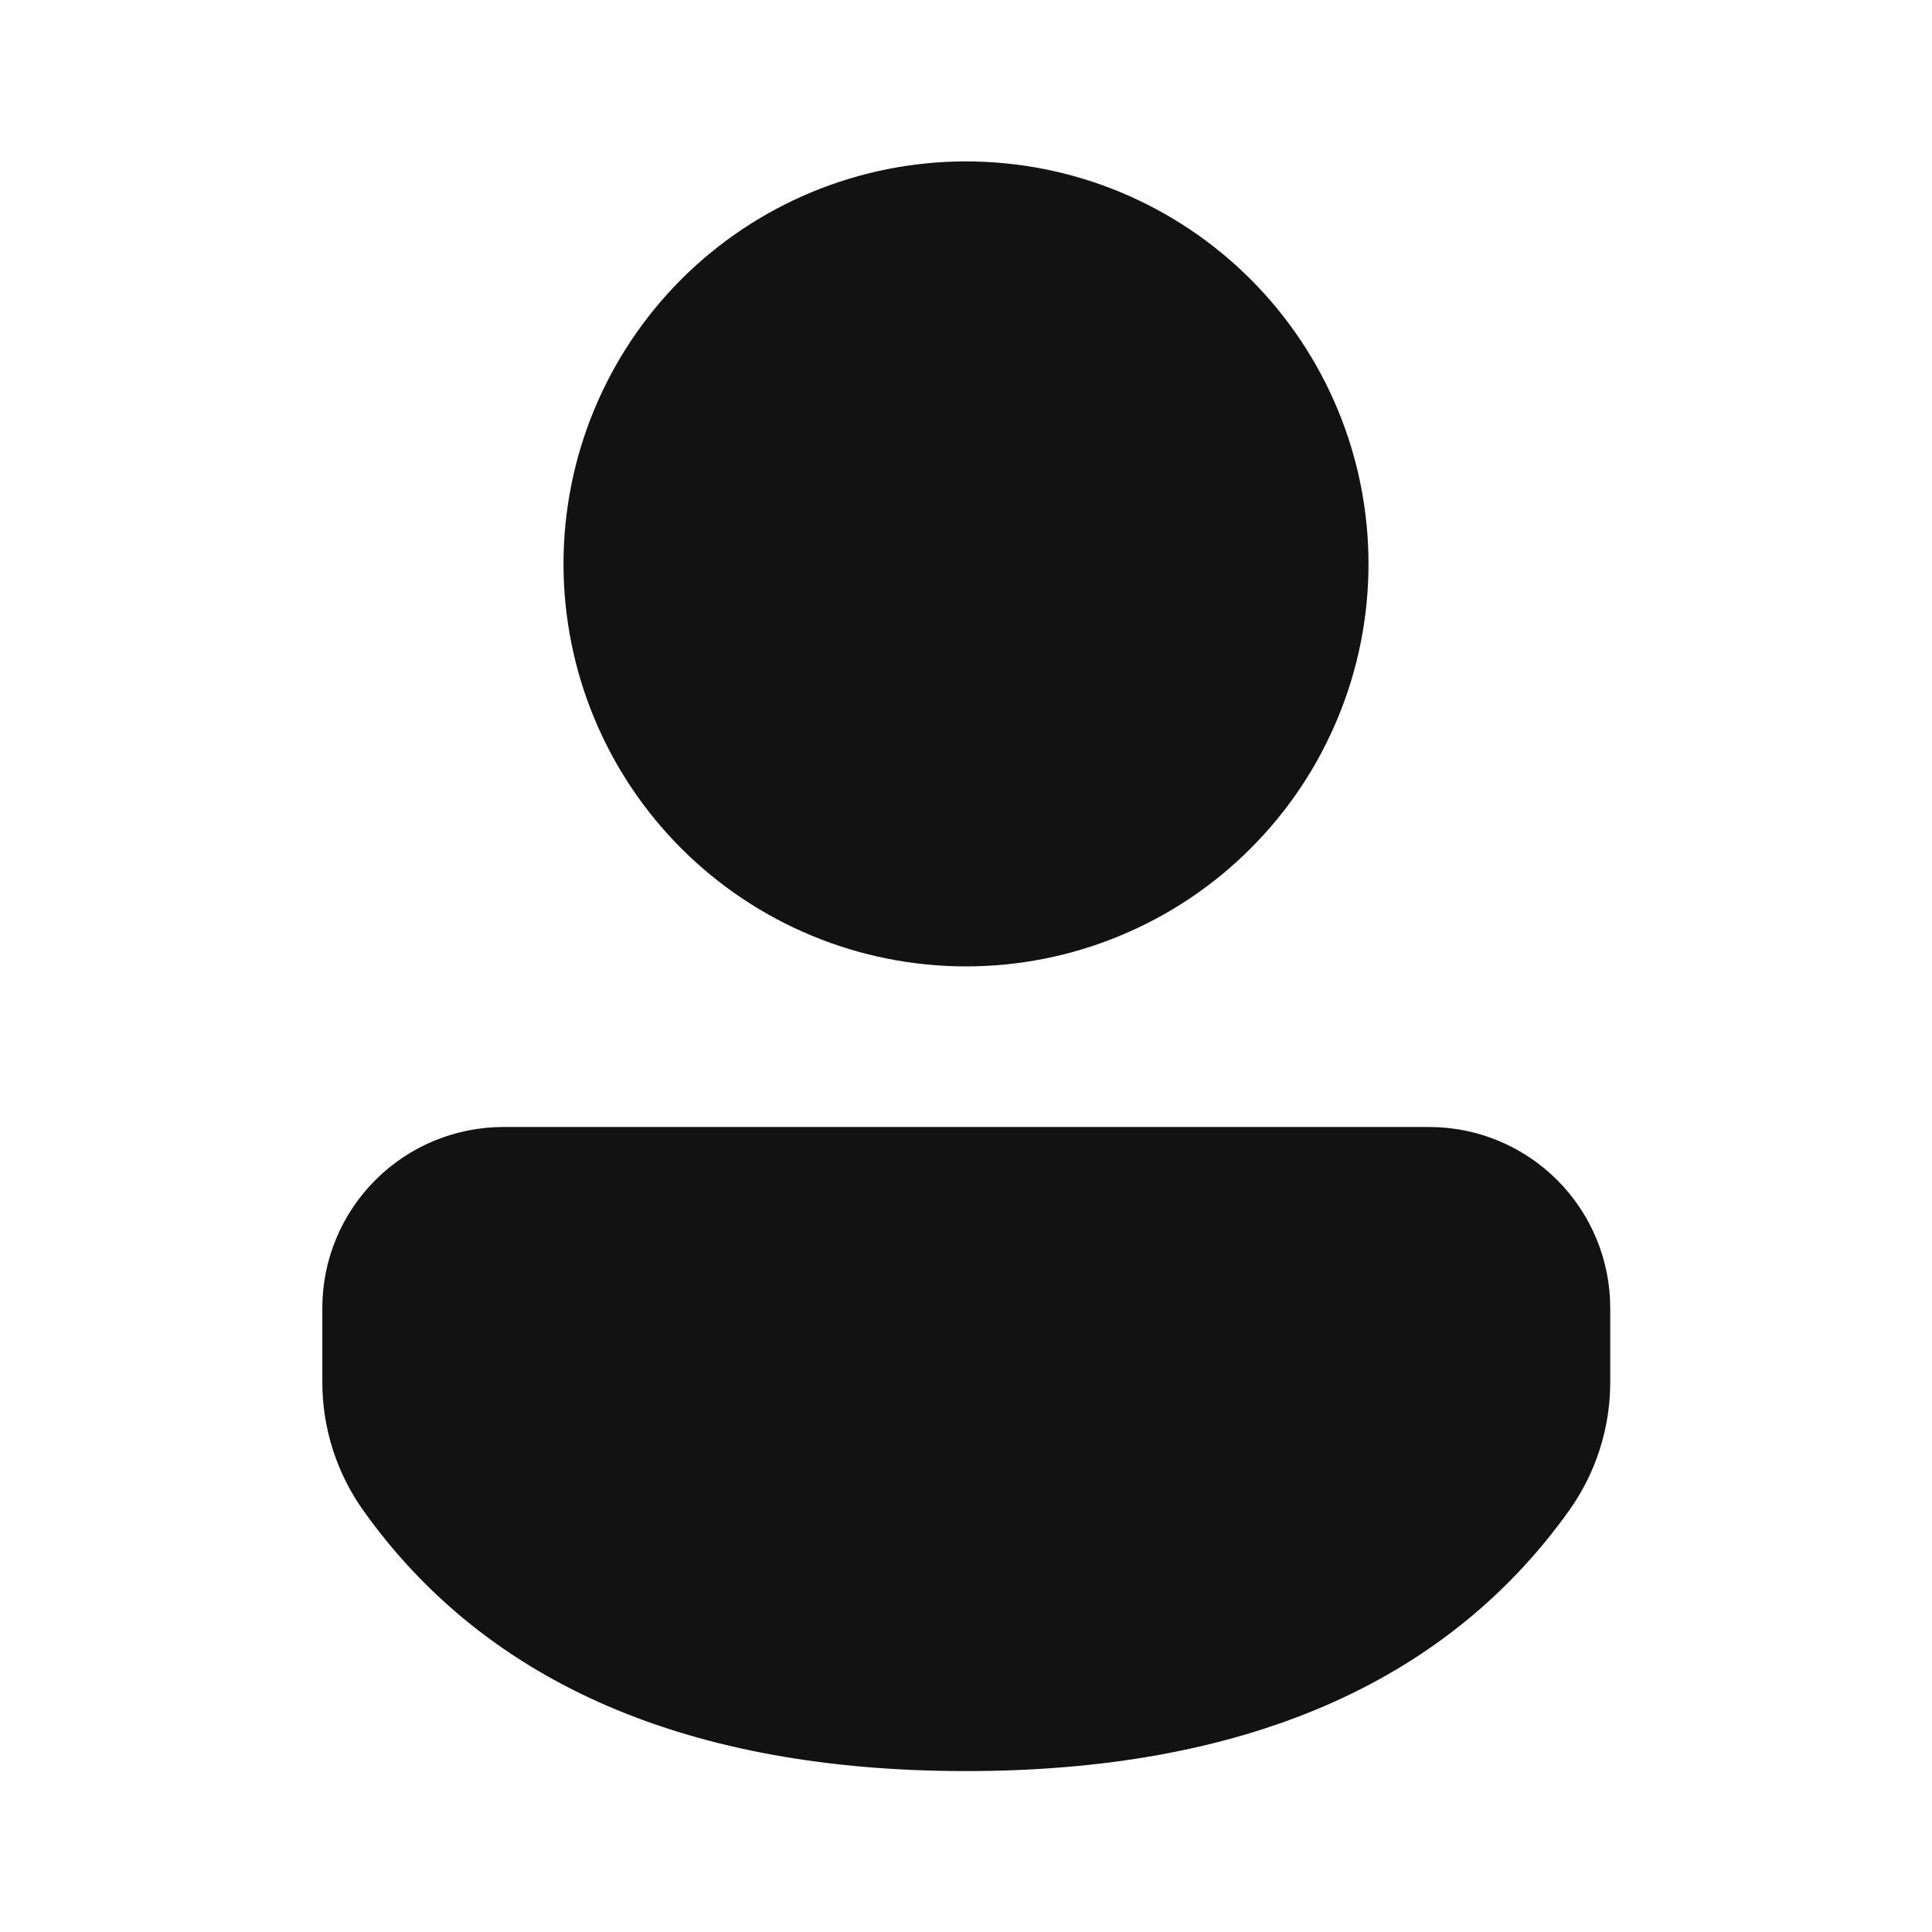
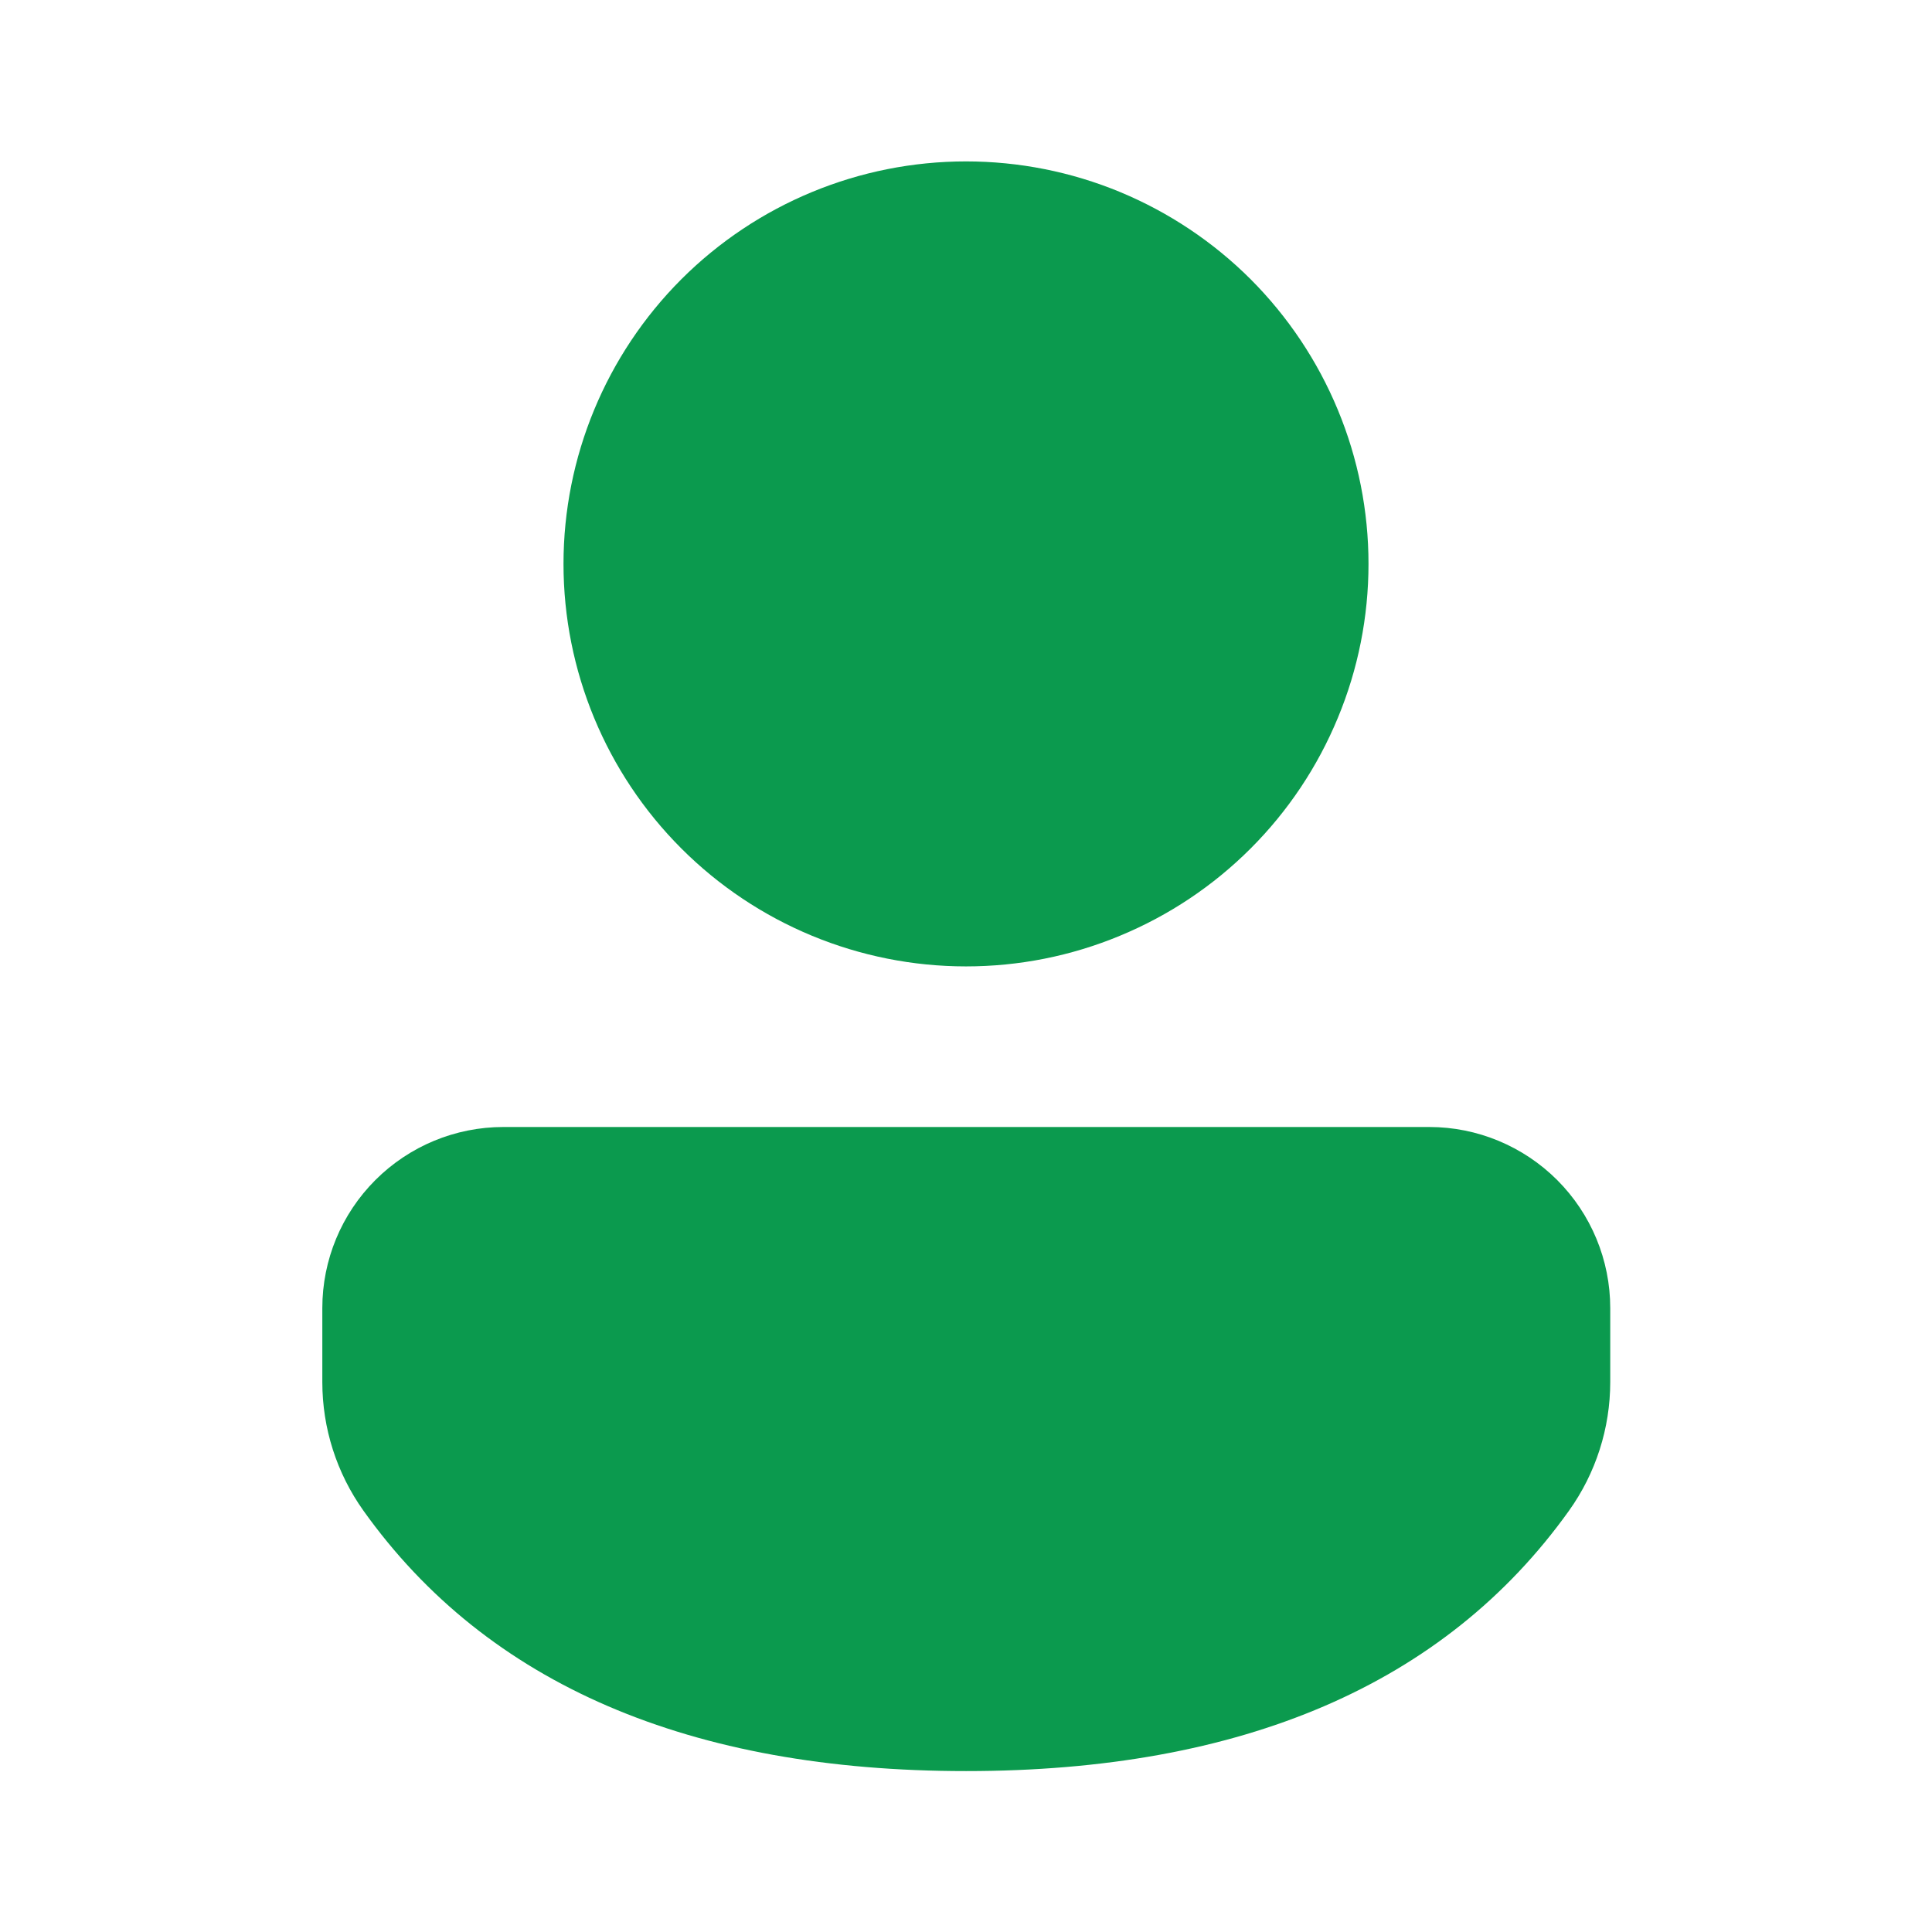
<svg xmlns="http://www.w3.org/2000/svg" width="24" height="24" viewBox="0 0 24 24" fill="none">
-   <path d="M17.755 14C18.351 14 18.923 14.238 19.345 14.66C19.766 15.082 20.003 15.653 20.003 16.25V17.168C20.003 17.741 19.824 18.3 19.491 18.766C17.945 20.93 15.421 22.001 12.001 22.001C8.579 22.001 6.056 20.929 4.514 18.765C4.182 18.299 4.004 17.741 4.004 17.169V16.249C4.004 15.652 4.241 15.081 4.663 14.659C5.085 14.237 5.657 14 6.253 14H17.755ZM12 2.005C12.656 2.005 13.307 2.134 13.913 2.385C14.52 2.637 15.071 3.005 15.535 3.469C16 3.934 16.368 4.485 16.619 5.091C16.871 5.698 17 6.348 17 7.005C17 7.661 16.871 8.312 16.619 8.918C16.368 9.525 16 10.076 15.535 10.54C15.071 11.005 14.52 11.373 13.913 11.624C13.307 11.876 12.656 12.005 12 12.005C10.674 12.005 9.402 11.478 8.464 10.54C7.527 9.603 7 8.331 7 7.005C7 5.679 7.527 4.407 8.464 3.469C9.402 2.532 10.674 2.005 12 2.005Z" fill="#121212" />
+   <path d="M17.755 14C18.351 14 18.923 14.238 19.345 14.66C19.766 15.082 20.003 15.653 20.003 16.25V17.168C20.003 17.741 19.824 18.3 19.491 18.766C17.945 20.93 15.421 22.001 12.001 22.001C8.579 22.001 6.056 20.929 4.514 18.765C4.182 18.299 4.004 17.741 4.004 17.169V16.249C4.004 15.652 4.241 15.081 4.663 14.659C5.085 14.237 5.657 14 6.253 14H17.755ZM12 2.005C12.657 2.005 13.307 2.134 13.913 2.385C14.52 2.637 15.071 3.005 15.536 3.469C16 3.934 16.368 4.485 16.619 5.091C16.871 5.698 17 6.348 17 7.005C17 7.661 16.871 8.312 16.619 8.918C16.368 9.525 16 10.076 15.536 10.54C15.071 11.005 14.52 11.373 13.913 11.624C13.307 11.876 12.657 12.005 12 12.005C10.674 12.005 9.402 11.478 8.464 10.54C7.527 9.603 7 8.331 7 7.005C7 5.679 7.527 4.407 8.464 3.469C9.402 2.532 10.674 2.005 12 2.005Z" fill="#0B9A4E" />
</svg>
